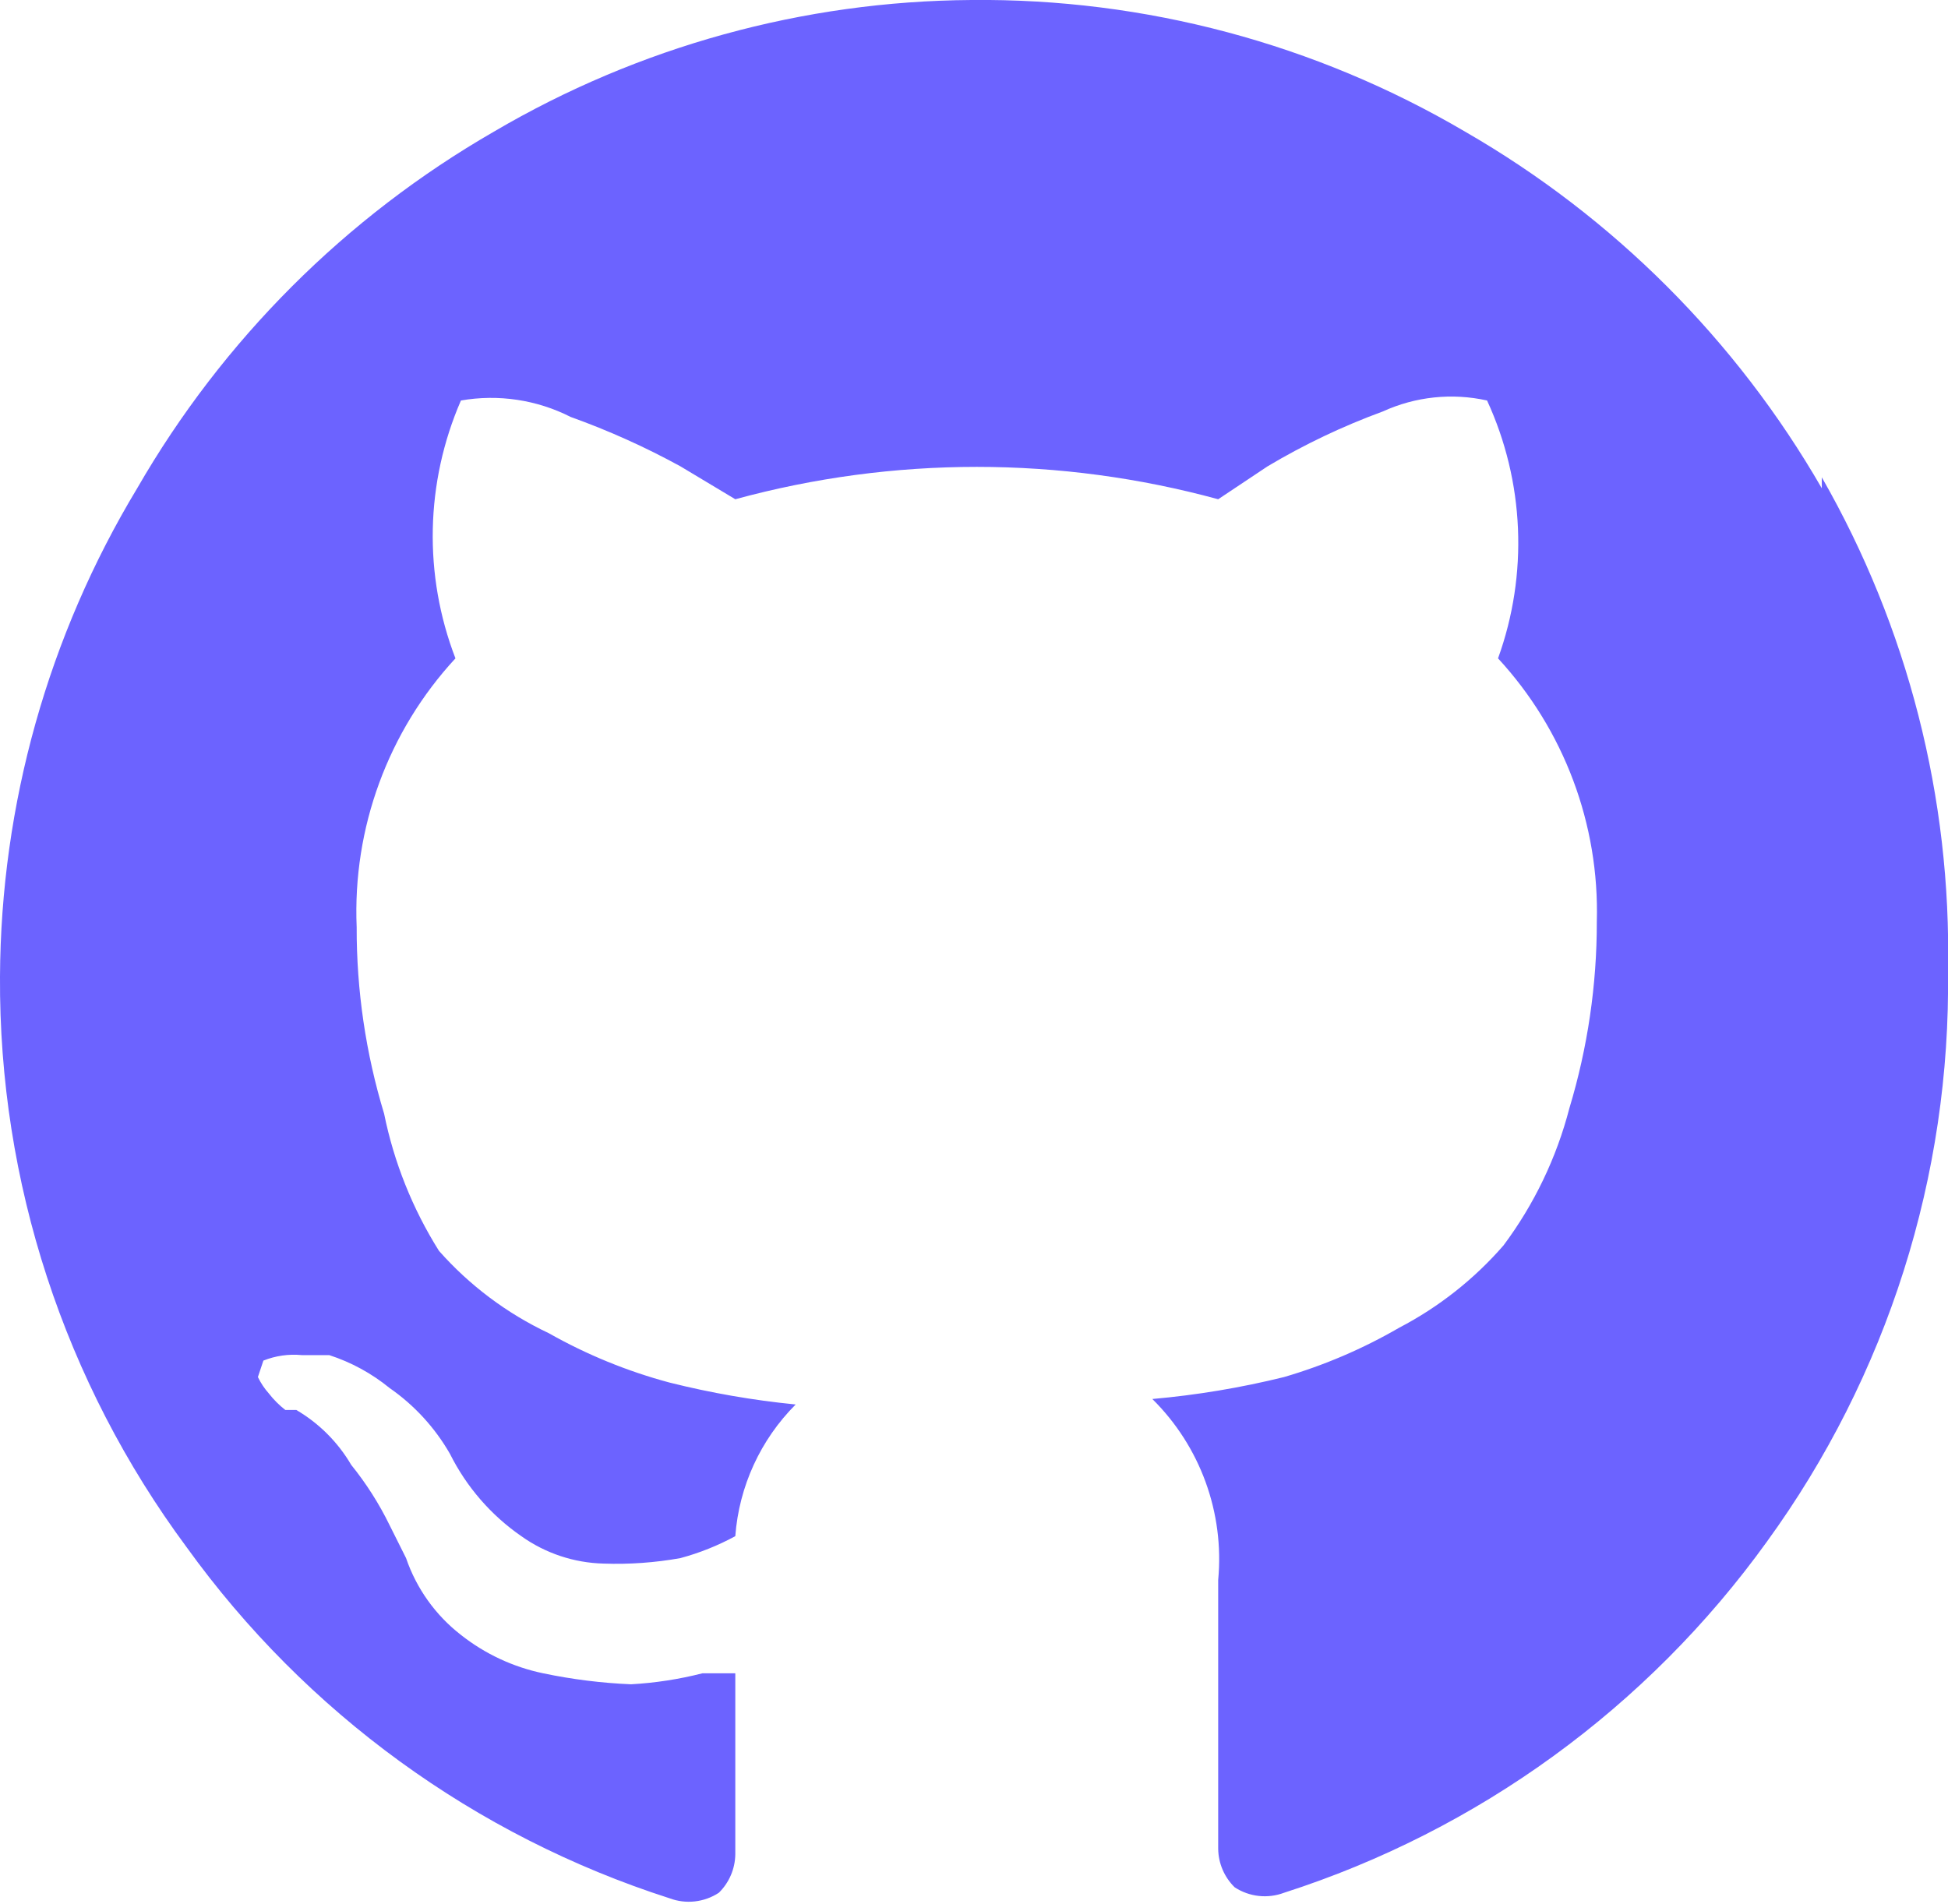
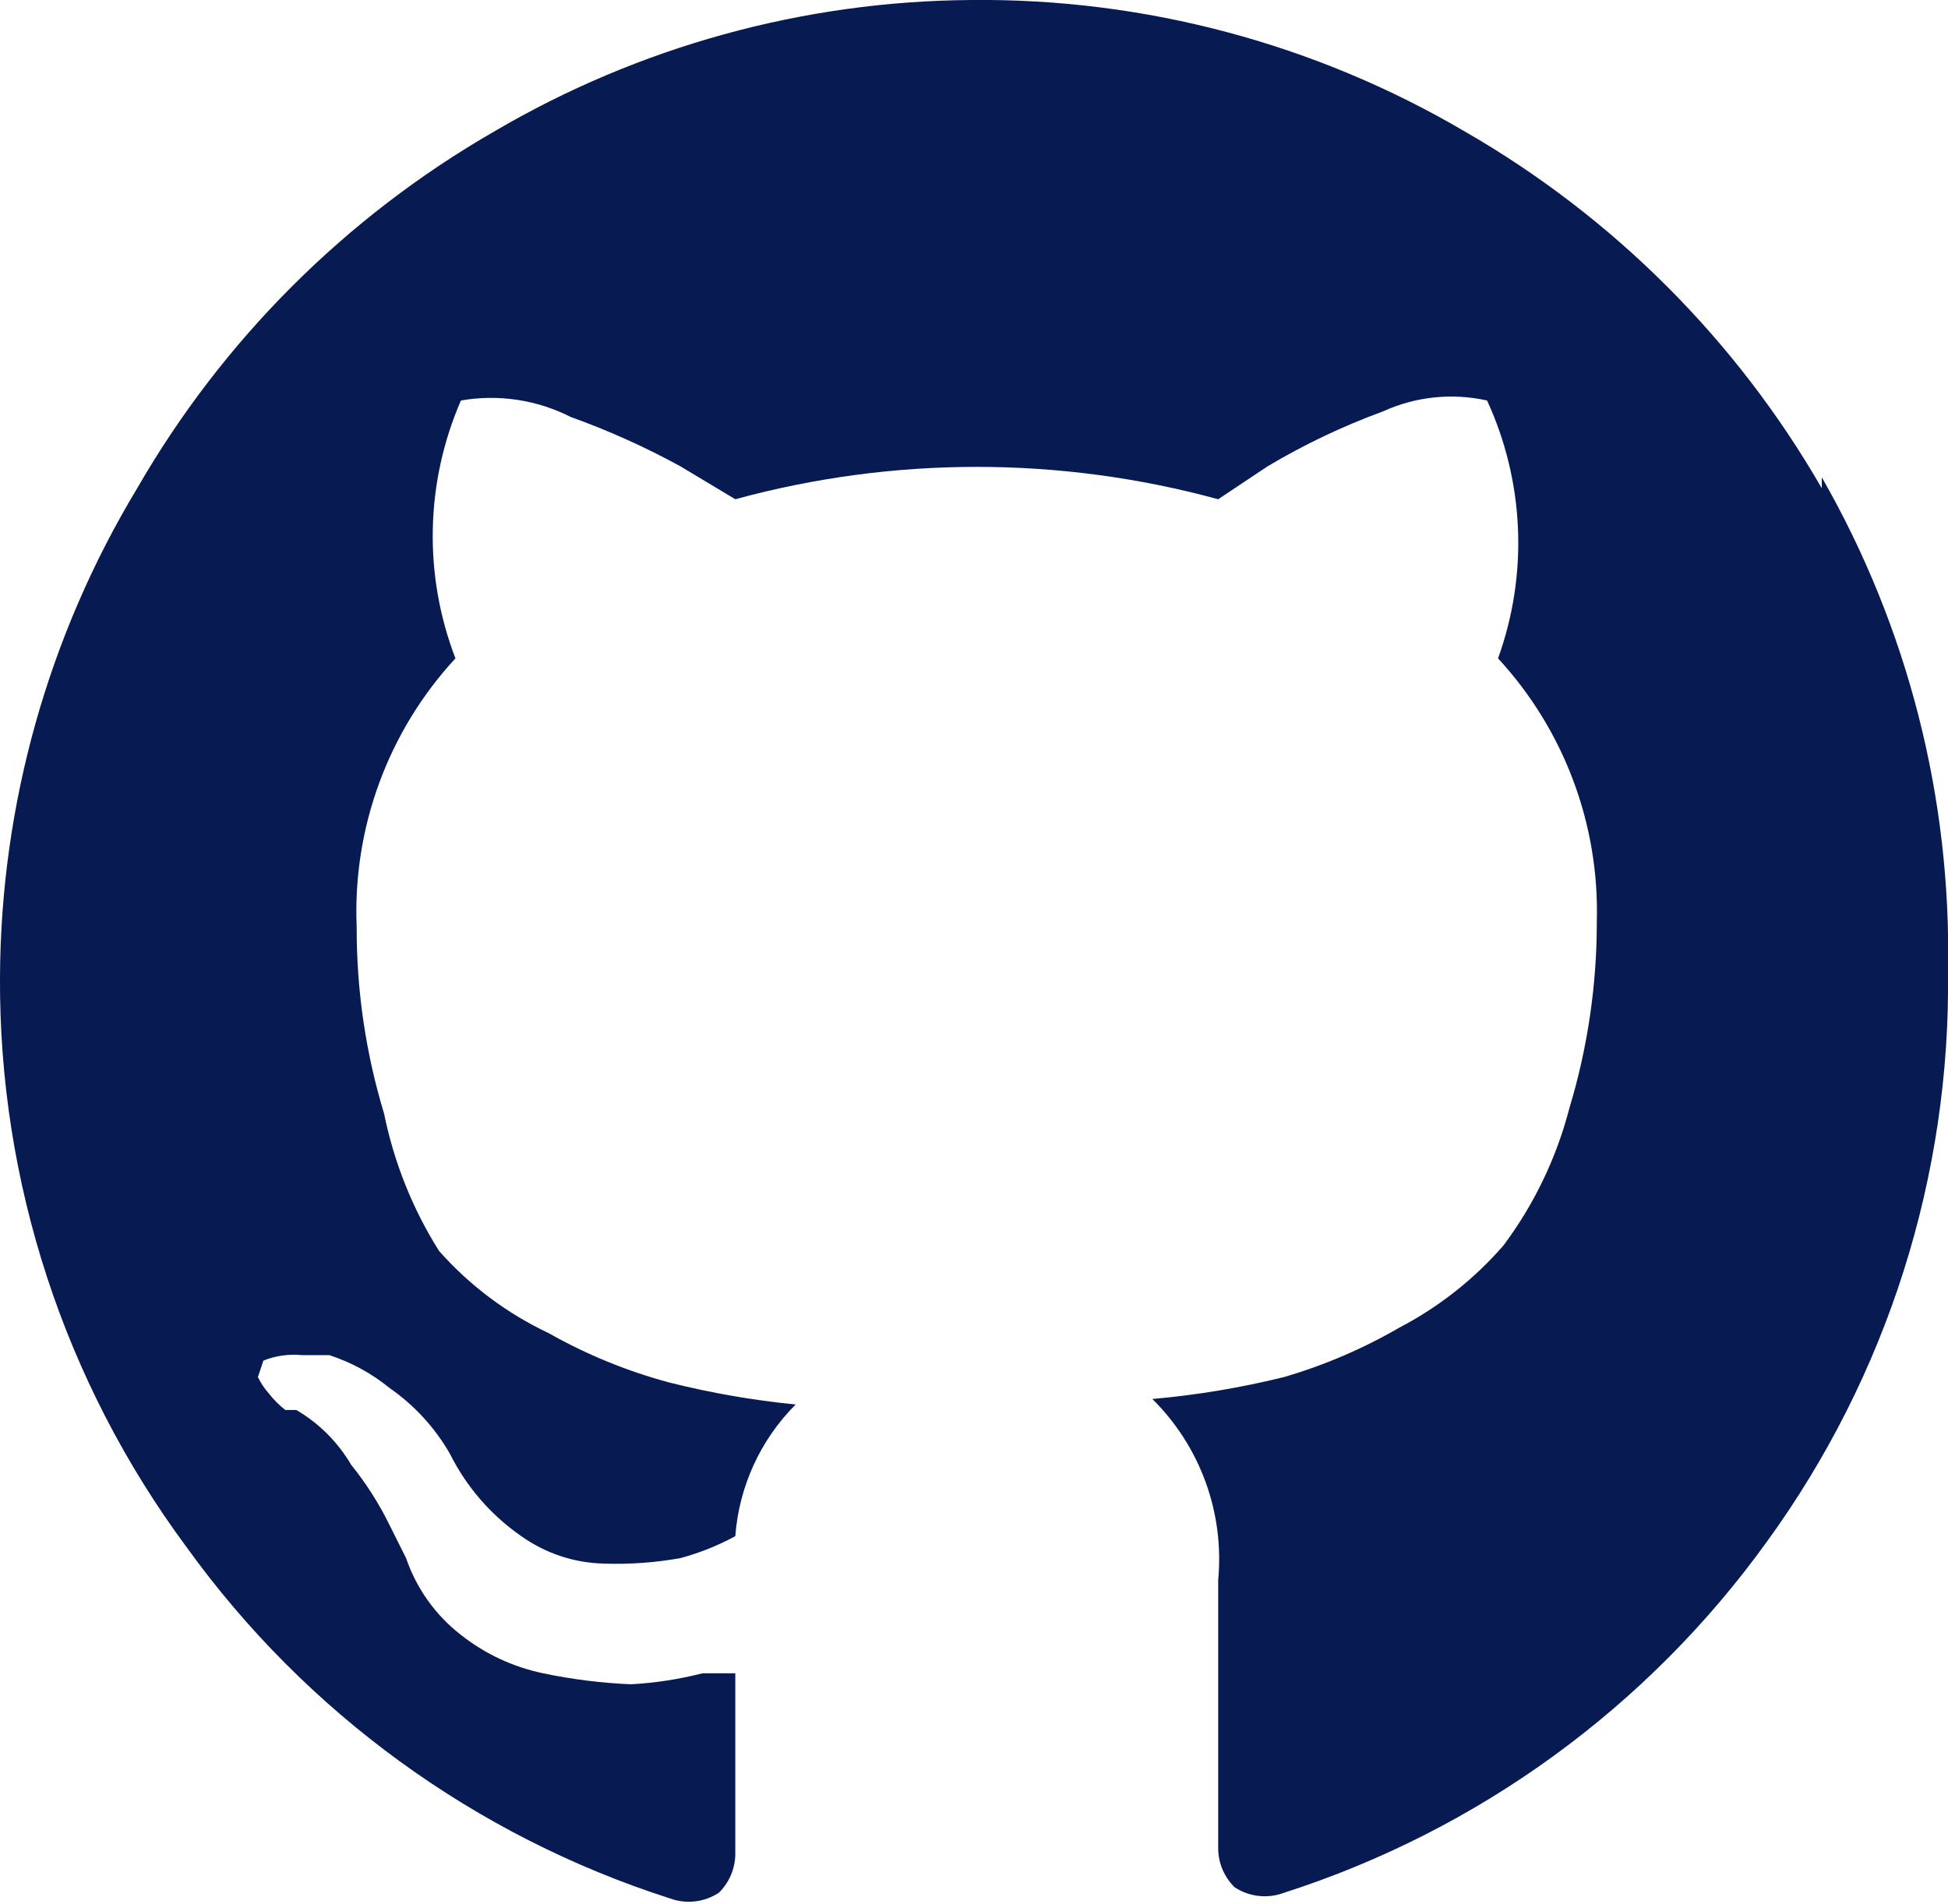
<svg xmlns="http://www.w3.org/2000/svg" viewBox="0 0 35.5 34.7">
-   <path fill="#6c63ff" d="M33.2 8.9a17.7 17.7 0 0 0-6.5-6.5 17.4 17.4 0 0 0-9-2.4A17.4 17.4 0 0 0 9 2.4a17.7 17.7 0 0 0-6.5 6.5A17.4 17.4 0 0 0 0 17.8a17.3 17.3 0 0 0 3.4 10.4 17.4 17.4 0 0 0 8.8 6.4 1 1 0 0 0 .9-.1 1 1 0 0 0 .3-.7v-1.3-2h-.6a6.8 6.8 0 0 1-1.3.2 9.8 9.8 0 0 1-1.6-.2 3.6 3.6 0 0 1-1.5-.7 3 3 0 0 1-1-1.4l-.3-.6a5.8 5.8 0 0 0-.7-1.1 2.8 2.8 0 0 0-1-1h-.2a1.7 1.7 0 0 1-.3-.3 1.3 1.3 0 0 1-.2-.3l.1-.3a1.5 1.5 0 0 1 .7-.1H6a3.4 3.4 0 0 1 1.1.6 3.7 3.7 0 0 1 1.1 1.2A4 4 0 0 0 9.5 28a2.7 2.7 0 0 0 1.5.5 6.6 6.6 0 0 0 1.4-.1 4.6 4.6 0 0 0 1-.4 3.8 3.8 0 0 1 1.1-2.4 15.8 15.8 0 0 1-2.3-.4 9.4 9.4 0 0 1-2.2-.9A6.2 6.2 0 0 1 8 22.8 7.5 7.5 0 0 1 7 20.3a11.6 11.6 0 0 1-.5-3.4A6.8 6.8 0 0 1 8.3 12a6.2 6.2 0 0 1 .1-4.7 3.2 3.2 0 0 1 2 .3 14 14 0 0 1 2 .9l1 .6a16.7 16.7 0 0 1 8.8 0l.9-.6a12.5 12.5 0 0 1 2.1-1 3 3 0 0 1 1.9-.2 6.2 6.2 0 0 1 .2 4.7 6.8 6.8 0 0 1 1.8 4.8 11.7 11.7 0 0 1-.5 3.4 7.2 7.2 0 0 1-1.2 2.5 6.5 6.5 0 0 1-1.9 1.5 9.5 9.5 0 0 1-2.1.9 15.8 15.8 0 0 1-2.4.4 4.1 4.1 0 0 1 1.2 3.3v4.9a1 1 0 0 0 .3.7 1 1 0 0 0 .9.1 17.4 17.4 0 0 0 8.8-6.4 17.3 17.3 0 0 0 3.3-10.4 17.4 17.4 0 0 0-2.3-9z" data-name="Path 291" />
+   <path fill="#071a52" d="M33.2 8.9a17.7 17.7 0 0 0-6.5-6.5 17.4 17.4 0 0 0-9-2.4A17.4 17.4 0 0 0 9 2.4a17.7 17.7 0 0 0-6.5 6.5A17.4 17.4 0 0 0 0 17.8a17.3 17.3 0 0 0 3.4 10.4 17.4 17.4 0 0 0 8.8 6.4 1 1 0 0 0 .9-.1 1 1 0 0 0 .3-.7v-1.3-2h-.6a6.8 6.8 0 0 1-1.3.2 9.8 9.8 0 0 1-1.6-.2 3.6 3.6 0 0 1-1.5-.7 3 3 0 0 1-1-1.4l-.3-.6a5.8 5.8 0 0 0-.7-1.1 2.8 2.8 0 0 0-1-1h-.2a1.7 1.7 0 0 1-.3-.3 1.3 1.3 0 0 1-.2-.3l.1-.3a1.5 1.5 0 0 1 .7-.1H6a3.4 3.4 0 0 1 1.1.6 3.7 3.7 0 0 1 1.1 1.2A4 4 0 0 0 9.5 28a2.7 2.7 0 0 0 1.5.5 6.6 6.6 0 0 0 1.4-.1 4.6 4.6 0 0 0 1-.4 3.8 3.8 0 0 1 1.1-2.4 15.8 15.8 0 0 1-2.3-.4 9.4 9.4 0 0 1-2.2-.9A6.2 6.2 0 0 1 8 22.8 7.5 7.5 0 0 1 7 20.3a11.6 11.6 0 0 1-.5-3.4A6.8 6.8 0 0 1 8.3 12a6.2 6.2 0 0 1 .1-4.7 3.2 3.2 0 0 1 2 .3 14 14 0 0 1 2 .9l1 .6a16.7 16.7 0 0 1 8.8 0l.9-.6a12.5 12.5 0 0 1 2.1-1 3 3 0 0 1 1.9-.2 6.2 6.2 0 0 1 .2 4.7 6.8 6.8 0 0 1 1.8 4.8 11.7 11.7 0 0 1-.5 3.4 7.2 7.2 0 0 1-1.2 2.5 6.5 6.5 0 0 1-1.9 1.5 9.5 9.5 0 0 1-2.1.9 15.8 15.8 0 0 1-2.4.4 4.1 4.1 0 0 1 1.2 3.3v4.9a1 1 0 0 0 .3.7 1 1 0 0 0 .9.1 17.4 17.4 0 0 0 8.8-6.4 17.3 17.3 0 0 0 3.3-10.4 17.4 17.4 0 0 0-2.3-9z" data-name="Path 291" />
</svg>
